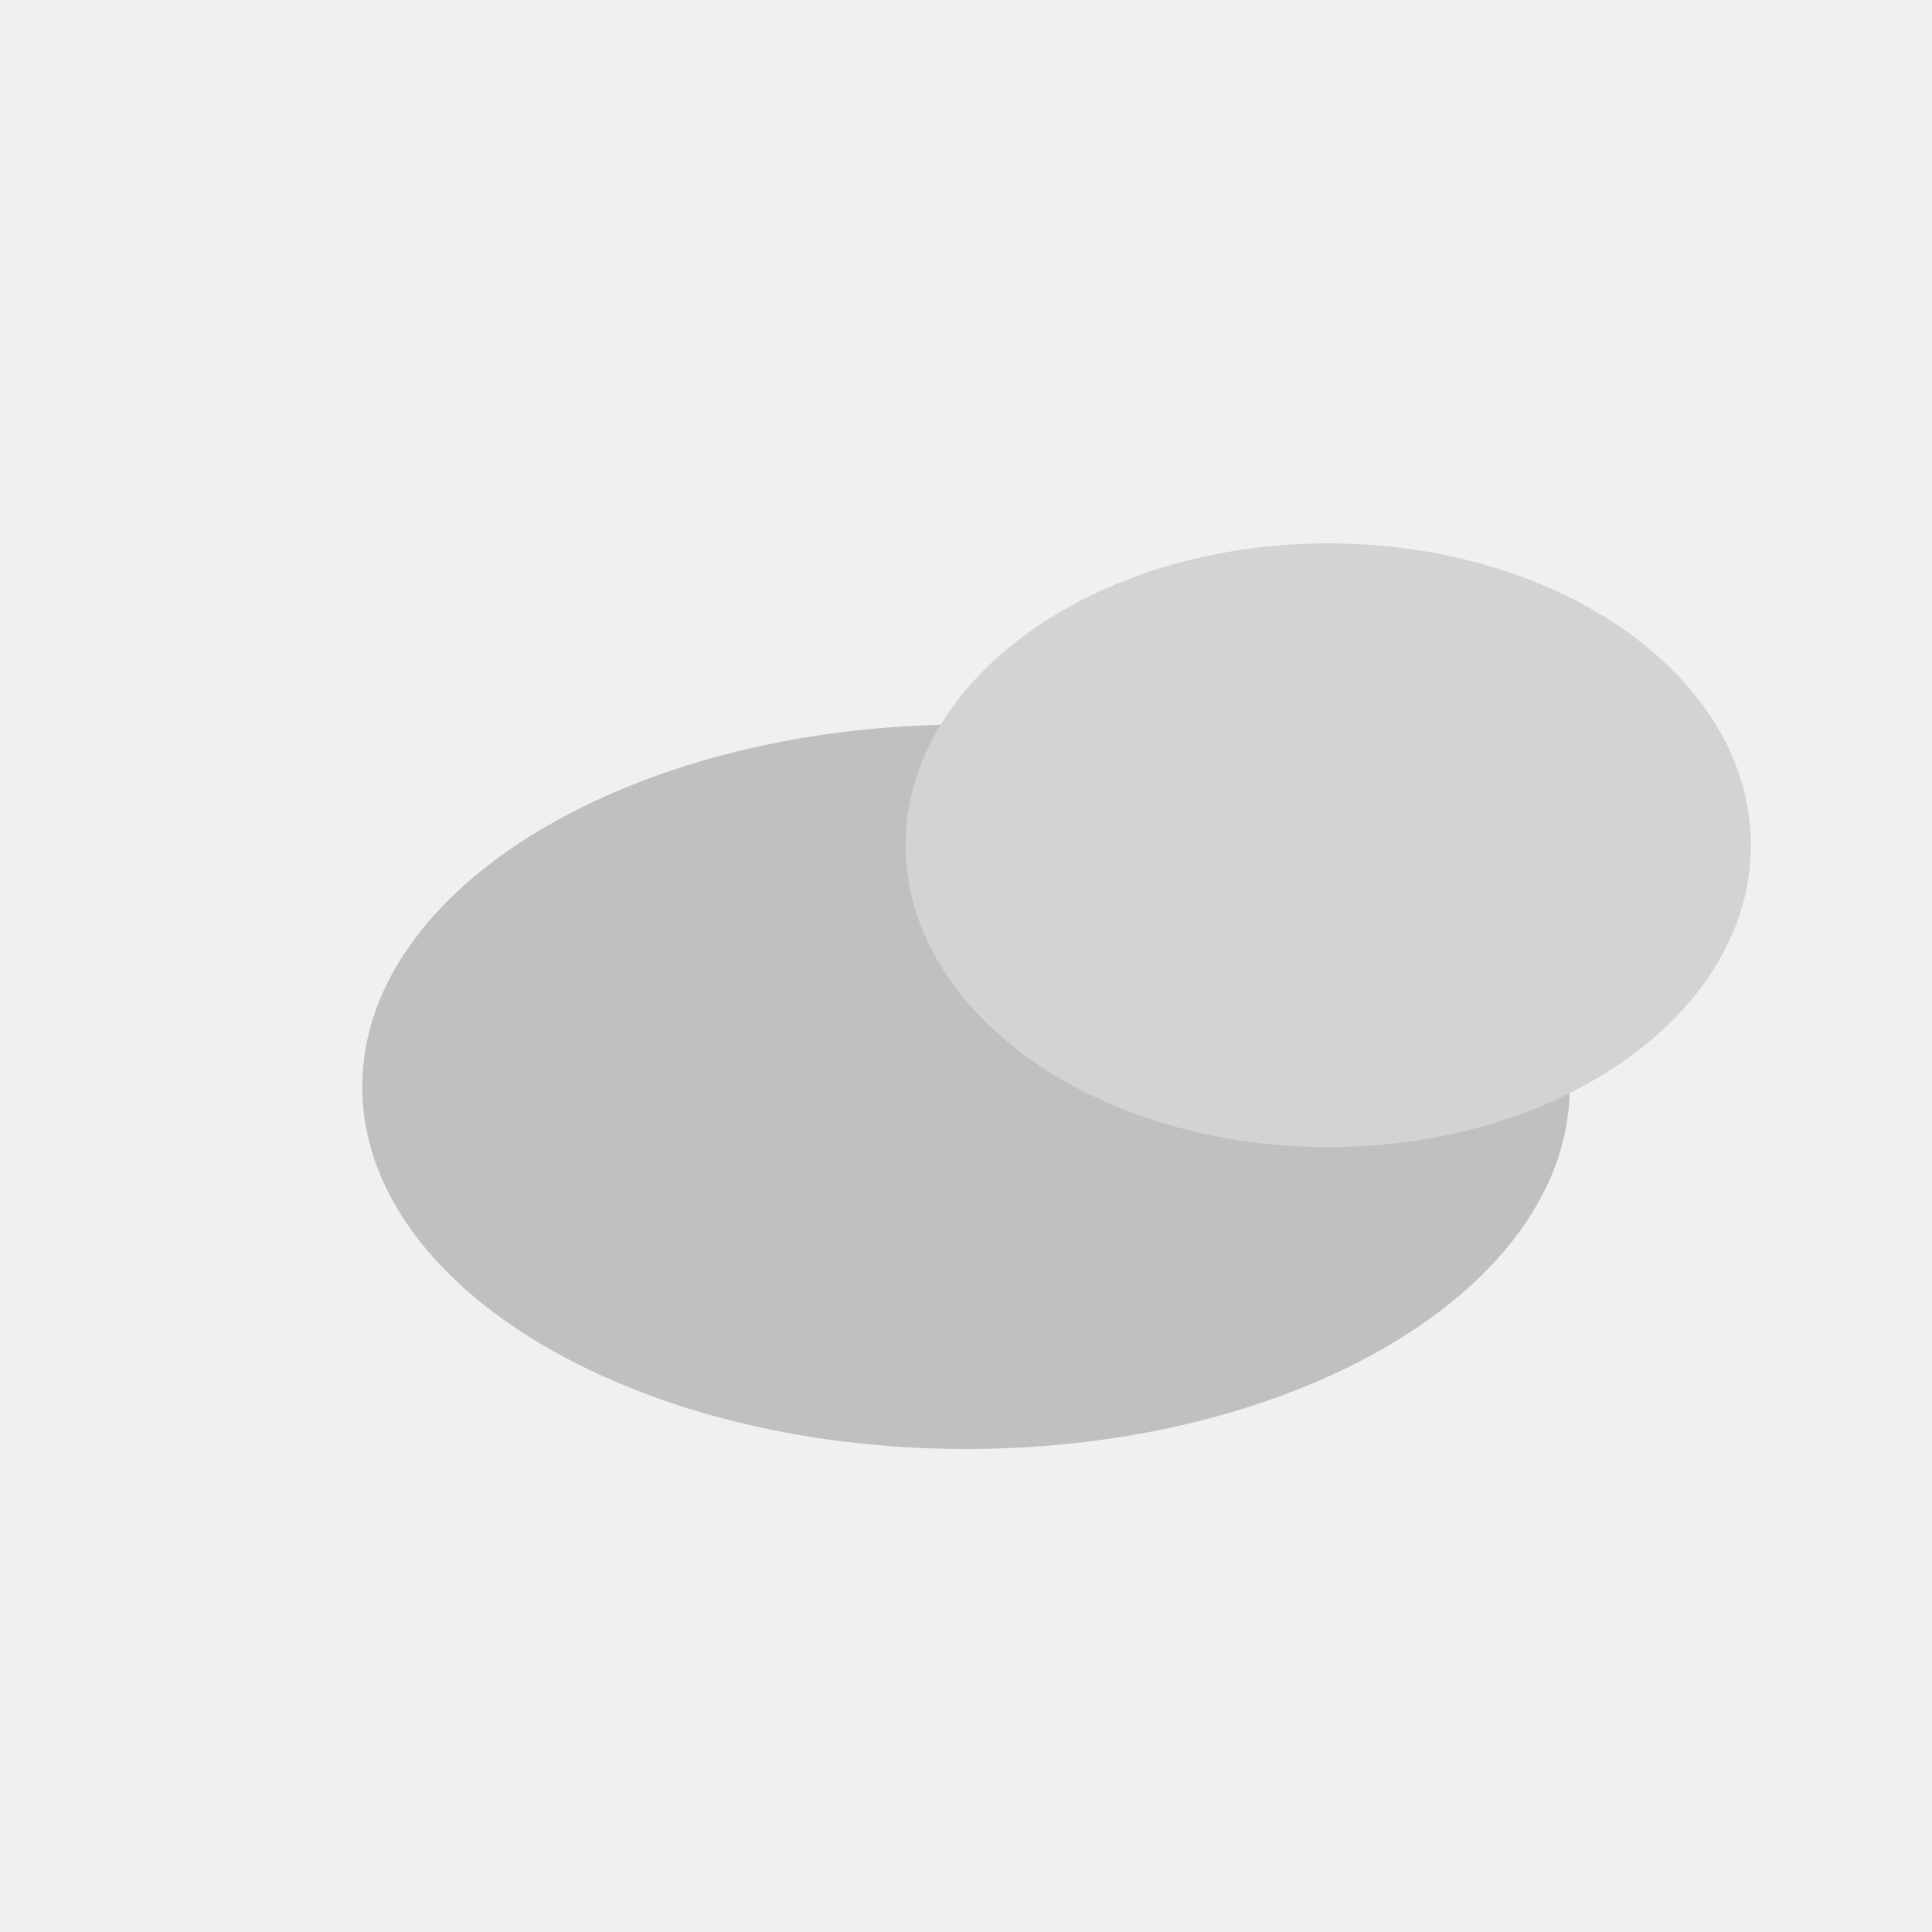
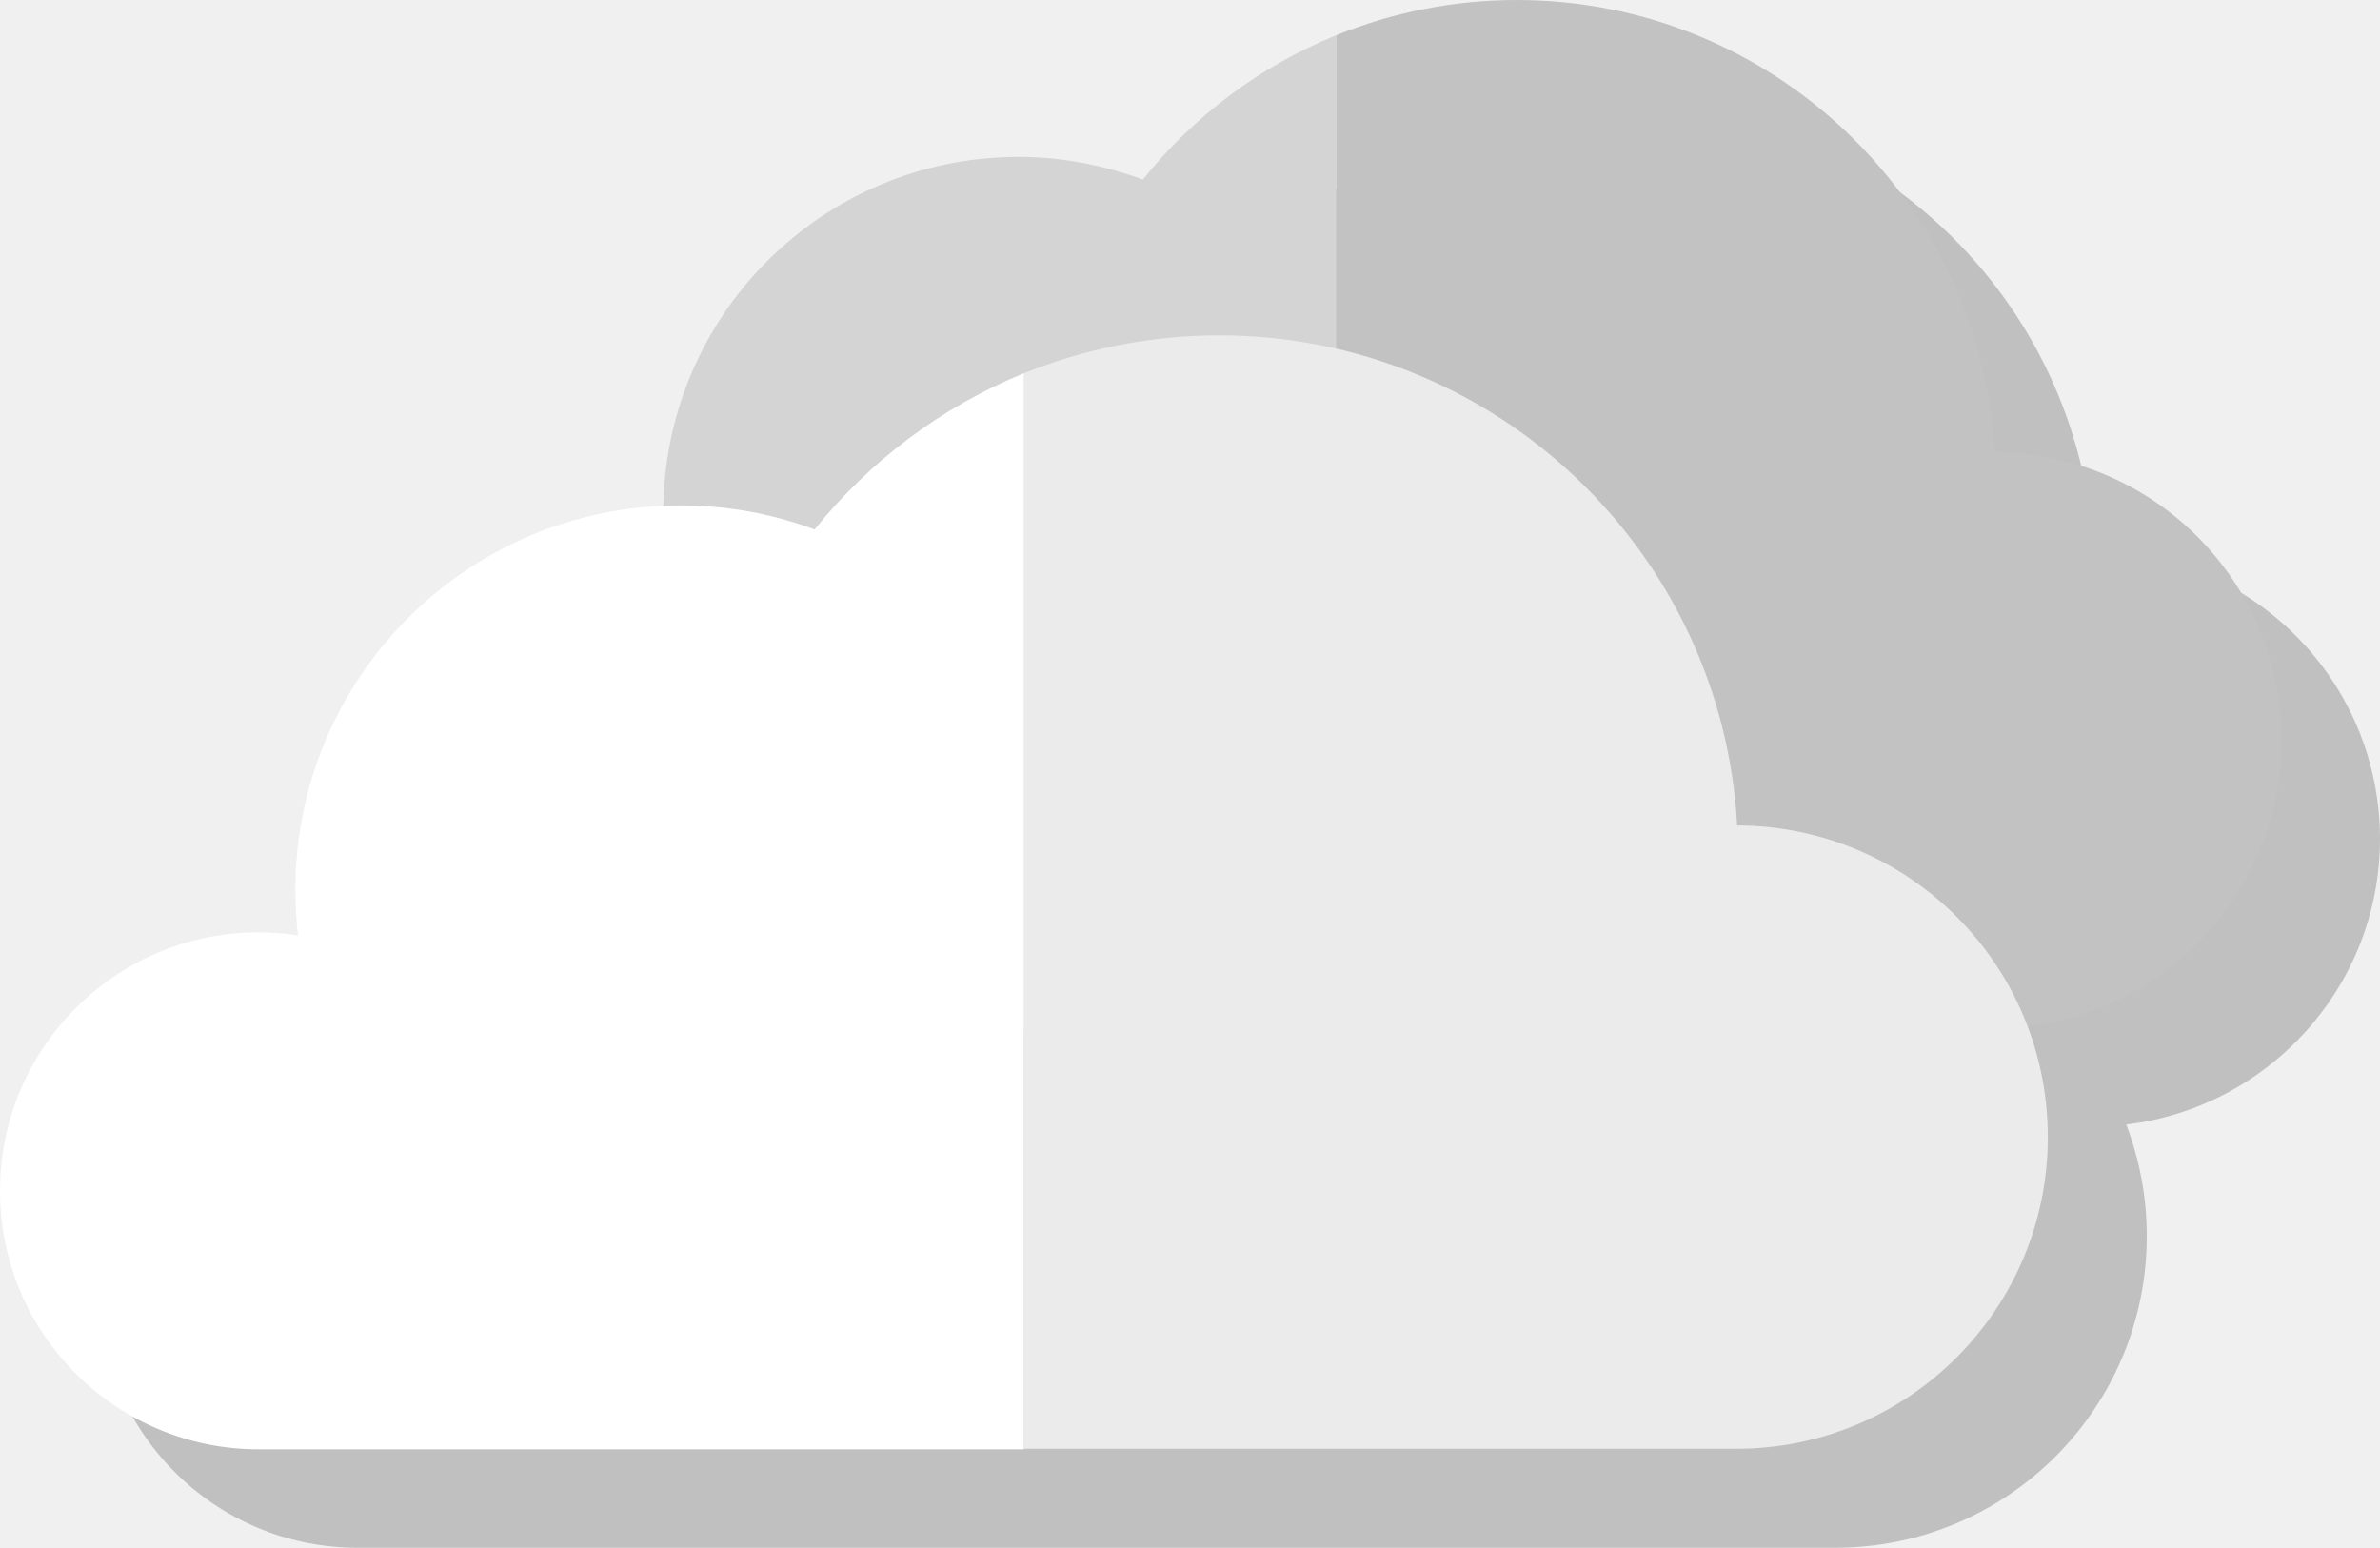
- <svg xmlns="http://www.w3.org/2000/svg" viewBox="0 0 64 64" fill="none">
-   <ellipse cx="32" cy="36" rx="20" ry="12" fill="#C0C0C0" />
-   <ellipse cx="44" cy="28" rx="14" ry="10" fill="#D3D3D3" />
+ <svg xmlns="http://www.w3.org/2000/svg" id="Layer_1" data-name="Layer 1" width="45.21" height="29.4" viewBox="0 0 45.21 29.4">
+   <defs>
+     <style>
+       .cls-1 {
+         fill: #c2c2c2;
+       }
+ 
+       .cls-2 {
+         fill: #fff;
+       }
+ 
+       .cls-3 {
+         opacity: .2;
+       }
+ 
+       .cls-4 {
+         fill: #ebebeb;
+       }
+ 
+       .cls-5 {
+         fill: #d4d4d4;
+       }
+     </style>
+   </defs>
+   <path class="cls-3" d="M45.21,15.94c0-3.01-2.43-5.45-5.44-5.47-.26-4.79-4.23-8.6-9.08-8.6-1.21,0-2.37.24-3.43.67-1.45.59-2.71,1.54-3.67,2.74-.74-.27-1.53-.43-2.36-.43-3.69,0-6.68,2.96-6.75,6.63-3.89.17-6.99,3.37-6.99,7.3,0,.29.02.58.05.86-.24-.04-.5-.06-.75-.06-2.71,0-4.91,2.2-4.91,4.91s2.2,4.91,4.91,4.91h28.07c3.27,0,5.92-2.65,5.92-5.92,0-.75-.14-1.46-.39-2.12,2.71-.32,4.82-2.63,4.82-5.43Z" />
+   <g>
+     <path class="cls-1" d="M37.89,8.6c-.26-4.79-4.23-8.6-9.08-8.6-1.21,0-2.37.24-3.43.67v18.86h12.49c3.02,0,5.47-2.45,5.47-5.47s-2.43-5.45-5.44-5.47Z" />
+     <path class="cls-5" d="M21.71,3.41c-.74-.27-1.53-.43-2.36-.43-3.73,0-6.75,3.02-6.75,6.75,0,.27.02.53.05.8-.23-.03-.46-.05-.69-.05-2.5,0-4.53,2.03-4.53,4.53s2.03,4.53,4.53,4.53h13.42V.67c-1.45.59-2.71,1.54-3.67,2.74Z" />
+   </g>
+   <g>
+     <path class="cls-4" d="M33,15.69c-.28-5.19-4.58-9.32-9.84-9.32-1.31,0-2.57.26-3.71.72v20.43h13.53c3.27,0,5.92-2.65,5.92-5.92s-2.64-5.91-5.9-5.92Z" />
+     <path class="cls-2" d="M15.48,10.06c-.8-.3-1.66-.46-2.56-.46-4.04,0-7.31,3.27-7.31,7.31,0,.29.02.58.05.86-.24-.04-.5-.06-.75-.06-2.71,0-4.91,2.2-4.91,4.91s2.2,4.91,4.91,4.91h14.54V7.09c-1.57.64-2.93,1.67-3.97,2.96Z" />
+   </g>
</svg>
